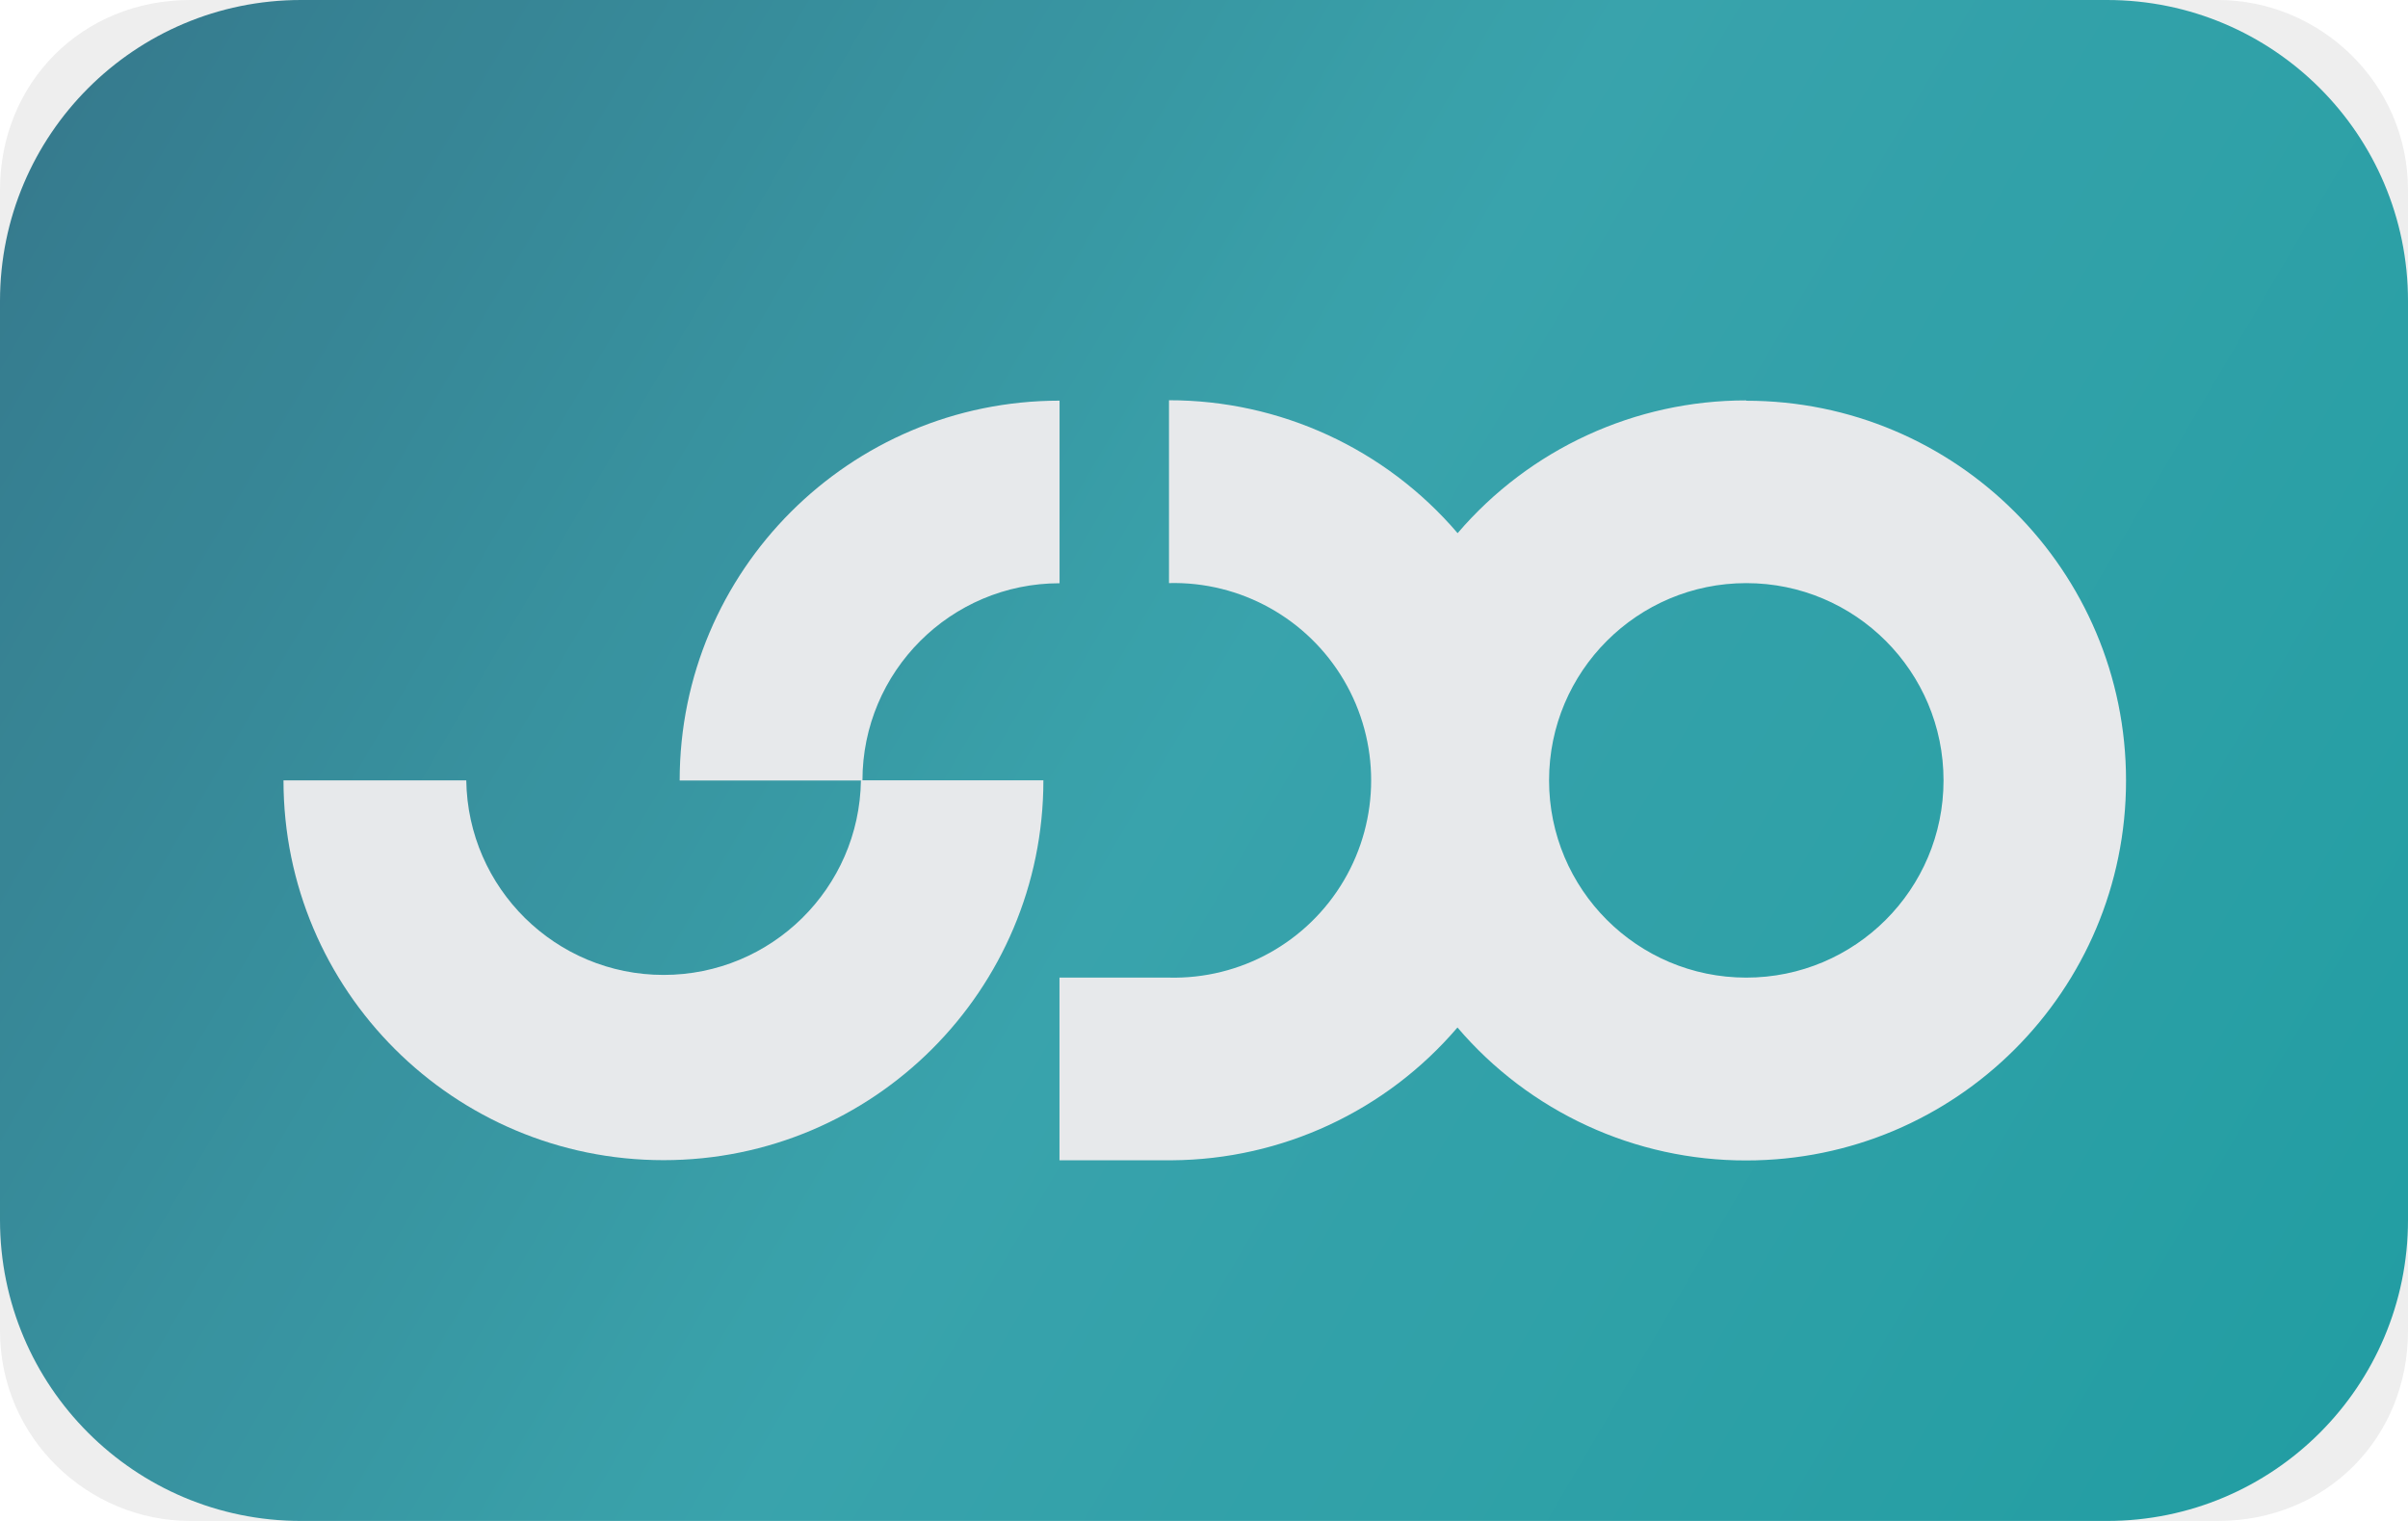
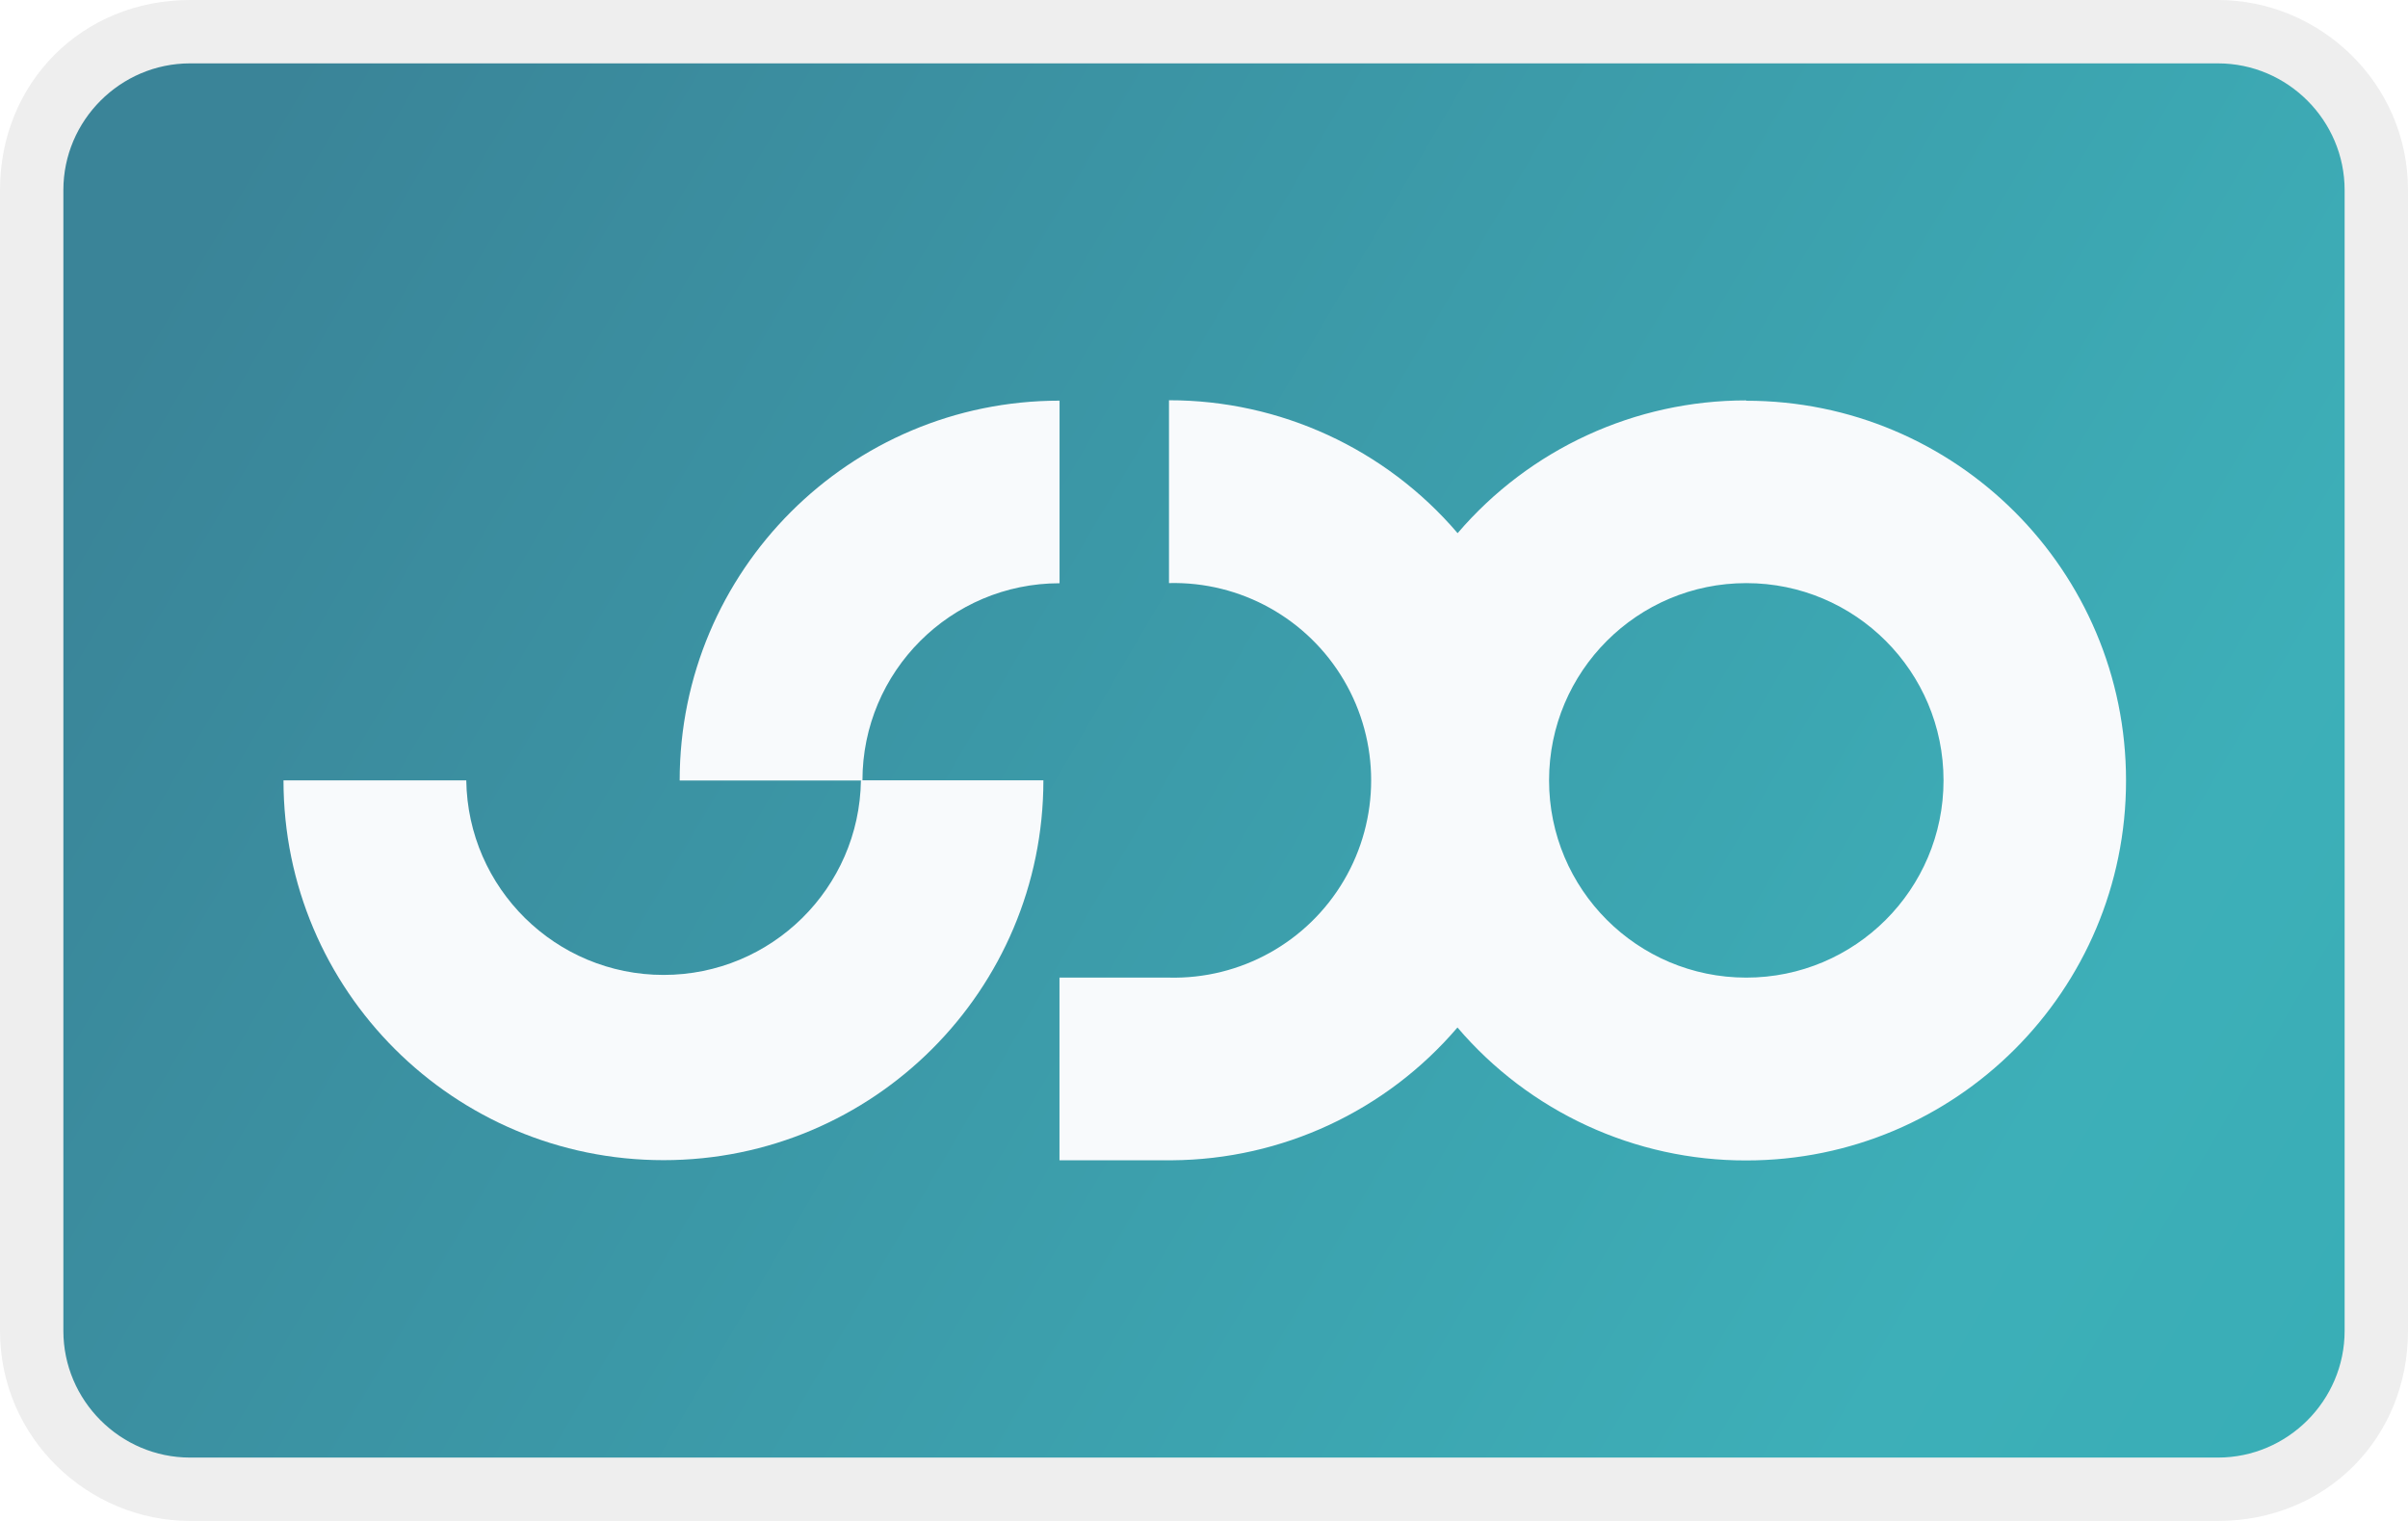
<svg xmlns="http://www.w3.org/2000/svg" role="img" viewBox="0 0 38 24" width="38" height="24" aria-labelledby="pi-madabnpljo">
  <defs>
    <linearGradient id="pi-madabnpljo-bg" x1="4" y1="2" x2="62" y2="36" gradientUnits="userSpaceOnUse">
      <stop stop-color="#3A8498" />
      <stop offset=".48" stop-color="#3DAFB8" />
      <stop offset="1" stop-color="#24A8AE" />
    </linearGradient>
-     <clipPath id="pi-madabnpljo-clip">
-       <rect width="38" height="24" rx="4.75" />
-     </clipPath>
  </defs>
-   <g clip-path="url(#pi-madabnpljo-clip)">
-     <svg x="0" y="0" width="38" height="24" viewBox="0 0 64 38" preserveAspectRatio="xMidYMid slice">
-       <path fill="url(#pi-madabnpljo-bg)" d="M0 0h64v38H0z" />
-       <g fill="#F8FAFC">
-         <path d="M45.547 24.425a4.927 4.927 0 01-4.925-4.929 4.928 4.928 0 114.925 4.929zm0-14.421a9.477 9.477 0 00-7.21 3.317A9.476 9.476 0 0031.125 10v4.568a4.93 4.93 0 110 9.857h-2.736v4.564H31.2a9.466 9.466 0 007.133-3.318 9.458 9.458 0 007.213 3.322 9.488 9.488 0 009.492-9.491 9.488 9.488 0 00-9.492-9.49v-.008zM28.391 10.004v4.568a4.927 4.927 0 00-4.925 4.928h-4.567c0-5.244 4.251-9.49 9.492-9.49v-.006z" />
-         <path d="M23.42 19.496h4.567c0 5.244-4.25 9.49-9.491 9.49S9 24.745 9 19.497h4.567a4.931 4.931 0 009.861 0h-.007z" />
-       </g>
-     </svg>
-   </g>
  <path opacity=".07" d="M35 0H3C1.3 0 0 1.3 0 3v18c0 1.7 1.4 3 3 3h32c1.7 0 3-1.3 3-3V3c0-1.7-1.4-3-3-3z" />
+   <path fill="url(#pi-madabnpljo-bg)" d="M35 1c1.1 0 2 .9 2 2v18c0 1.1-.9 2-2 2H3c-1.1 0-2-.9-2-2V3c0-1.1.9-2 2-2h32" />
+   <svg x="0" y="0" width="38" height="24" viewBox="0 0 64 38" preserveAspectRatio="xMidYMid slice">
+     <g fill="#F8FAFC">
+       <path d="M45.547 24.425a4.927 4.927 0 01-4.925-4.929 4.928 4.928 0 114.925 4.929zm0-14.421a9.477 9.477 0 00-7.21 3.317A9.476 9.476 0 0031.125 10v4.568a4.93 4.93 0 110 9.857h-2.736v4.564H31.2a9.466 9.466 0 007.133-3.318 9.458 9.458 0 007.213 3.322 9.488 9.488 0 009.492-9.491 9.488 9.488 0 00-9.492-9.49v-.008zm-17.156 0v4.568a4.927 4.927 0 00-4.925 4.928h-4.567c0-5.244 4.251-9.49 9.492-9.49v-.006z" />
+       <path d="M23.42 19.496h4.567c0 5.244-4.25 9.49-9.491 9.49S9 24.745 9 19.497h4.567a4.931 4.931 0 009.861 0h-.007z" />
+     </g>
+   </svg>
</svg>
